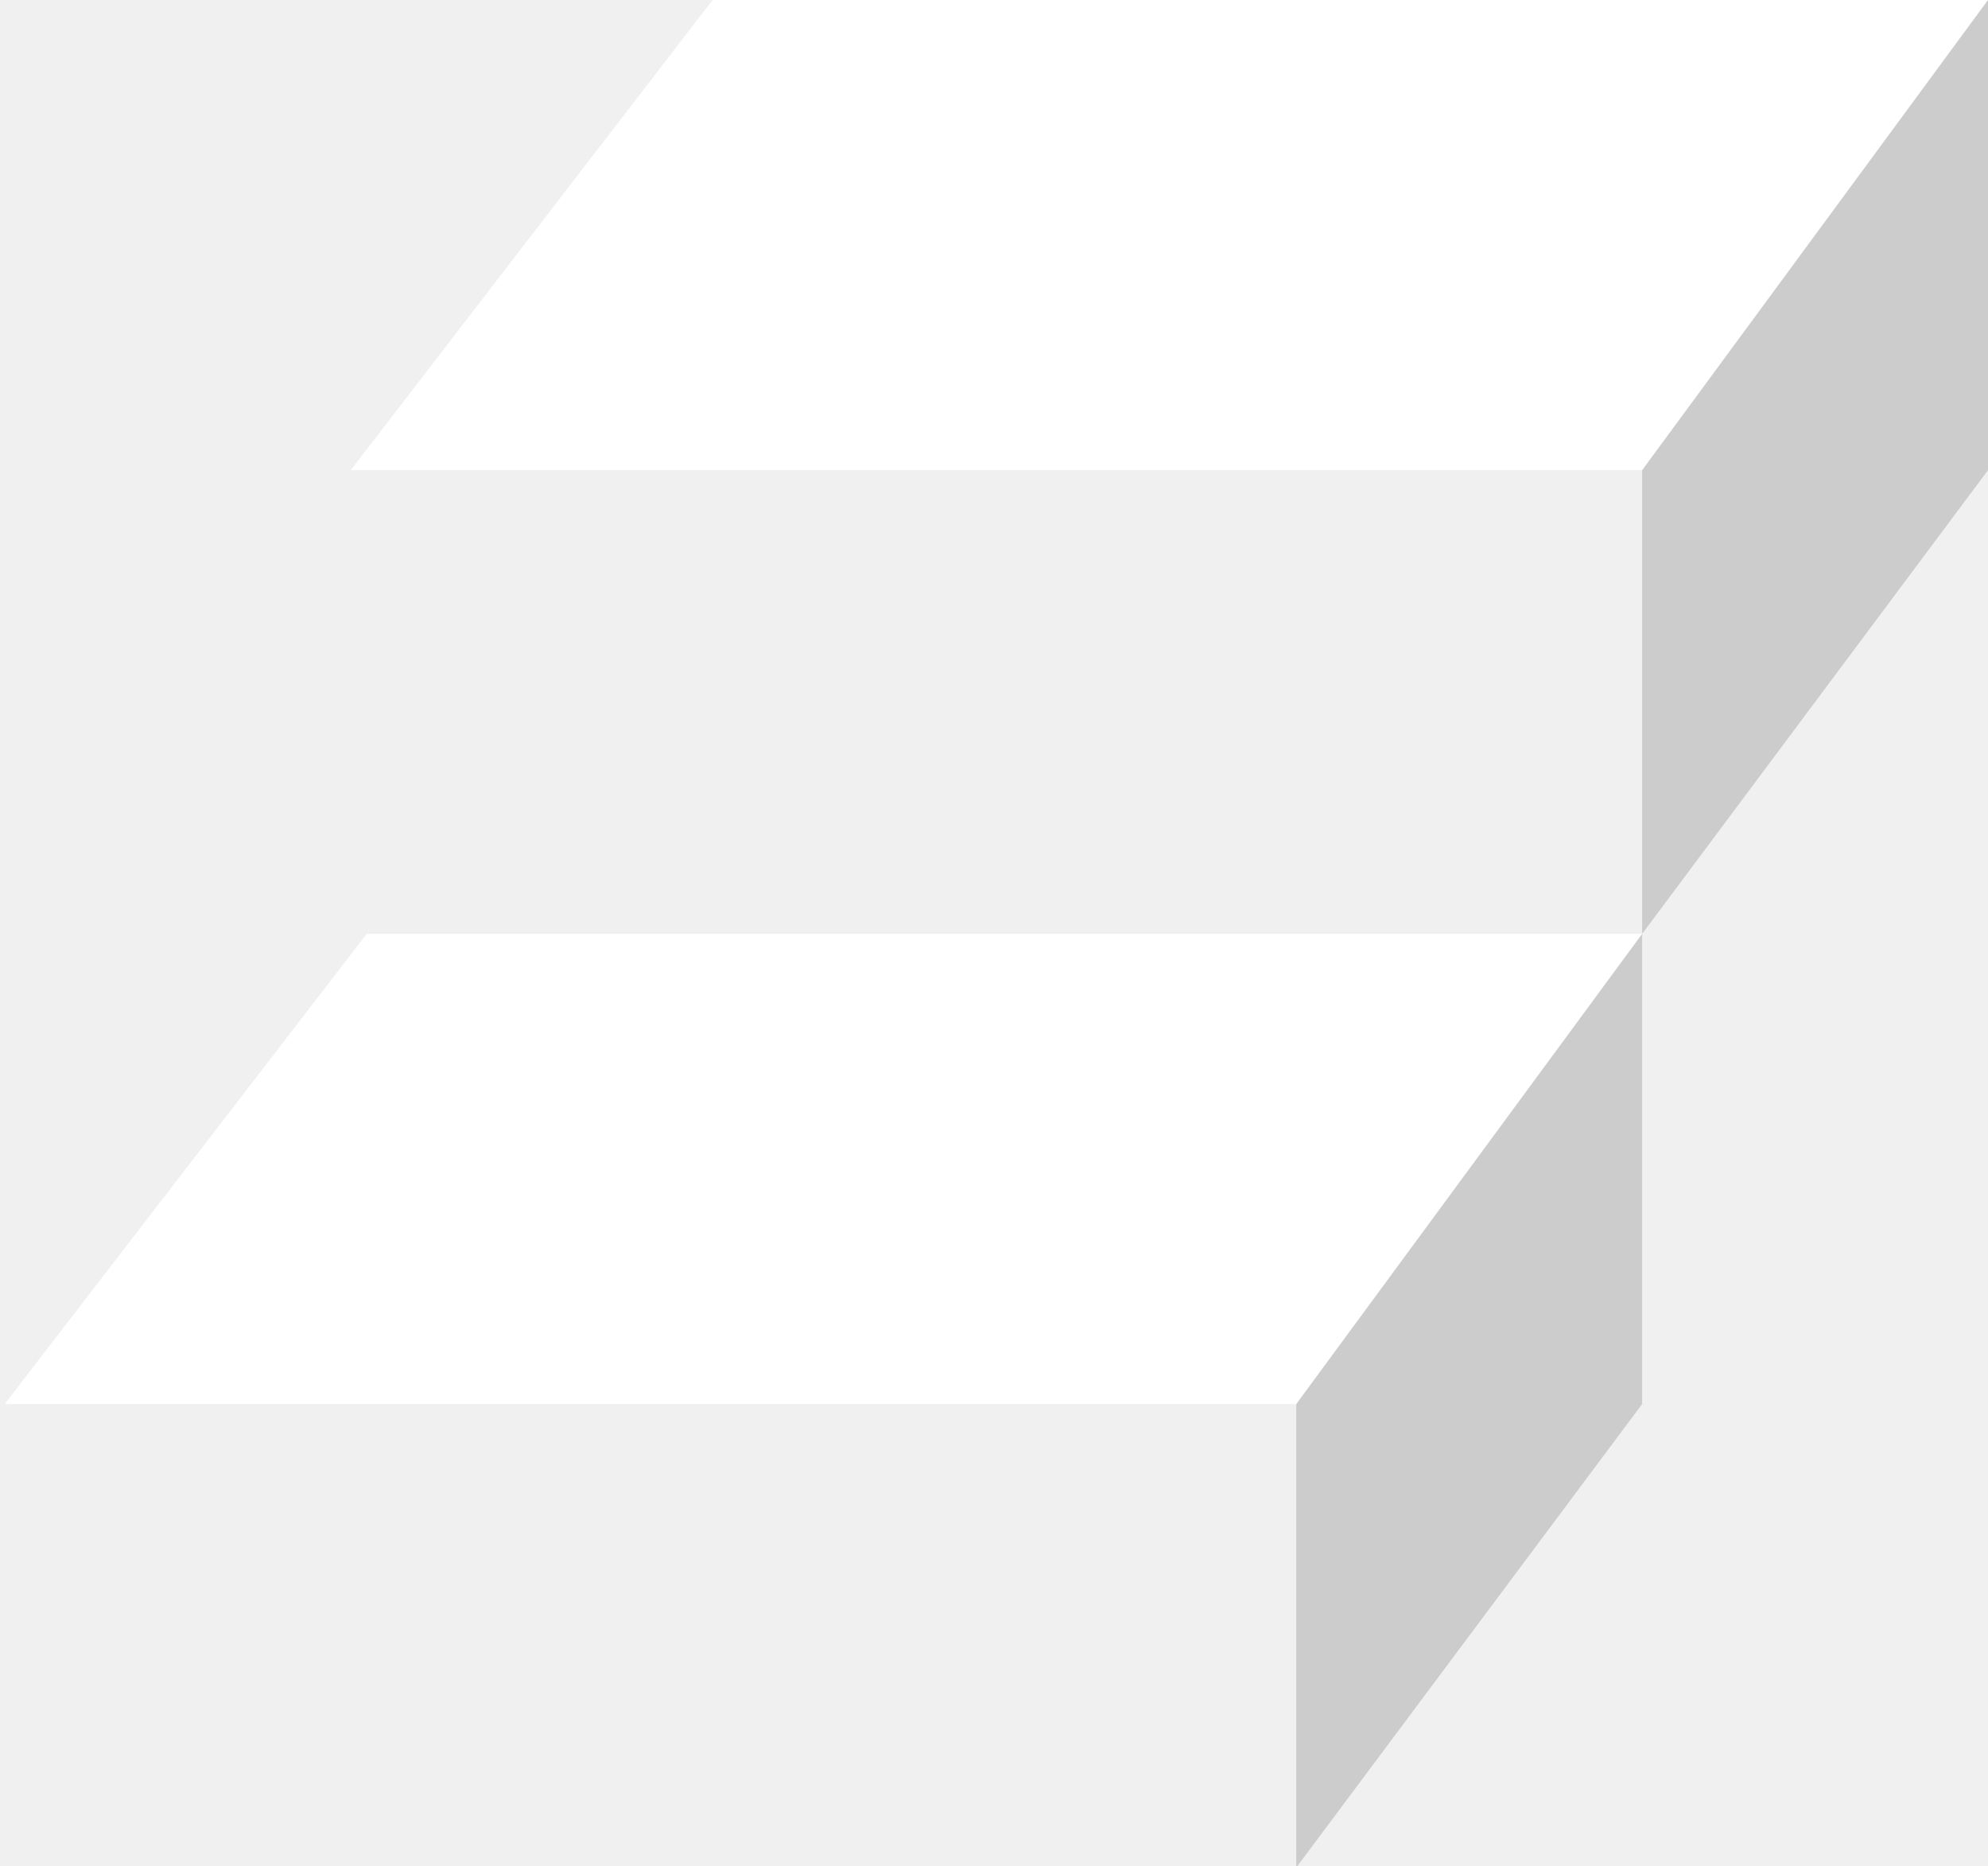
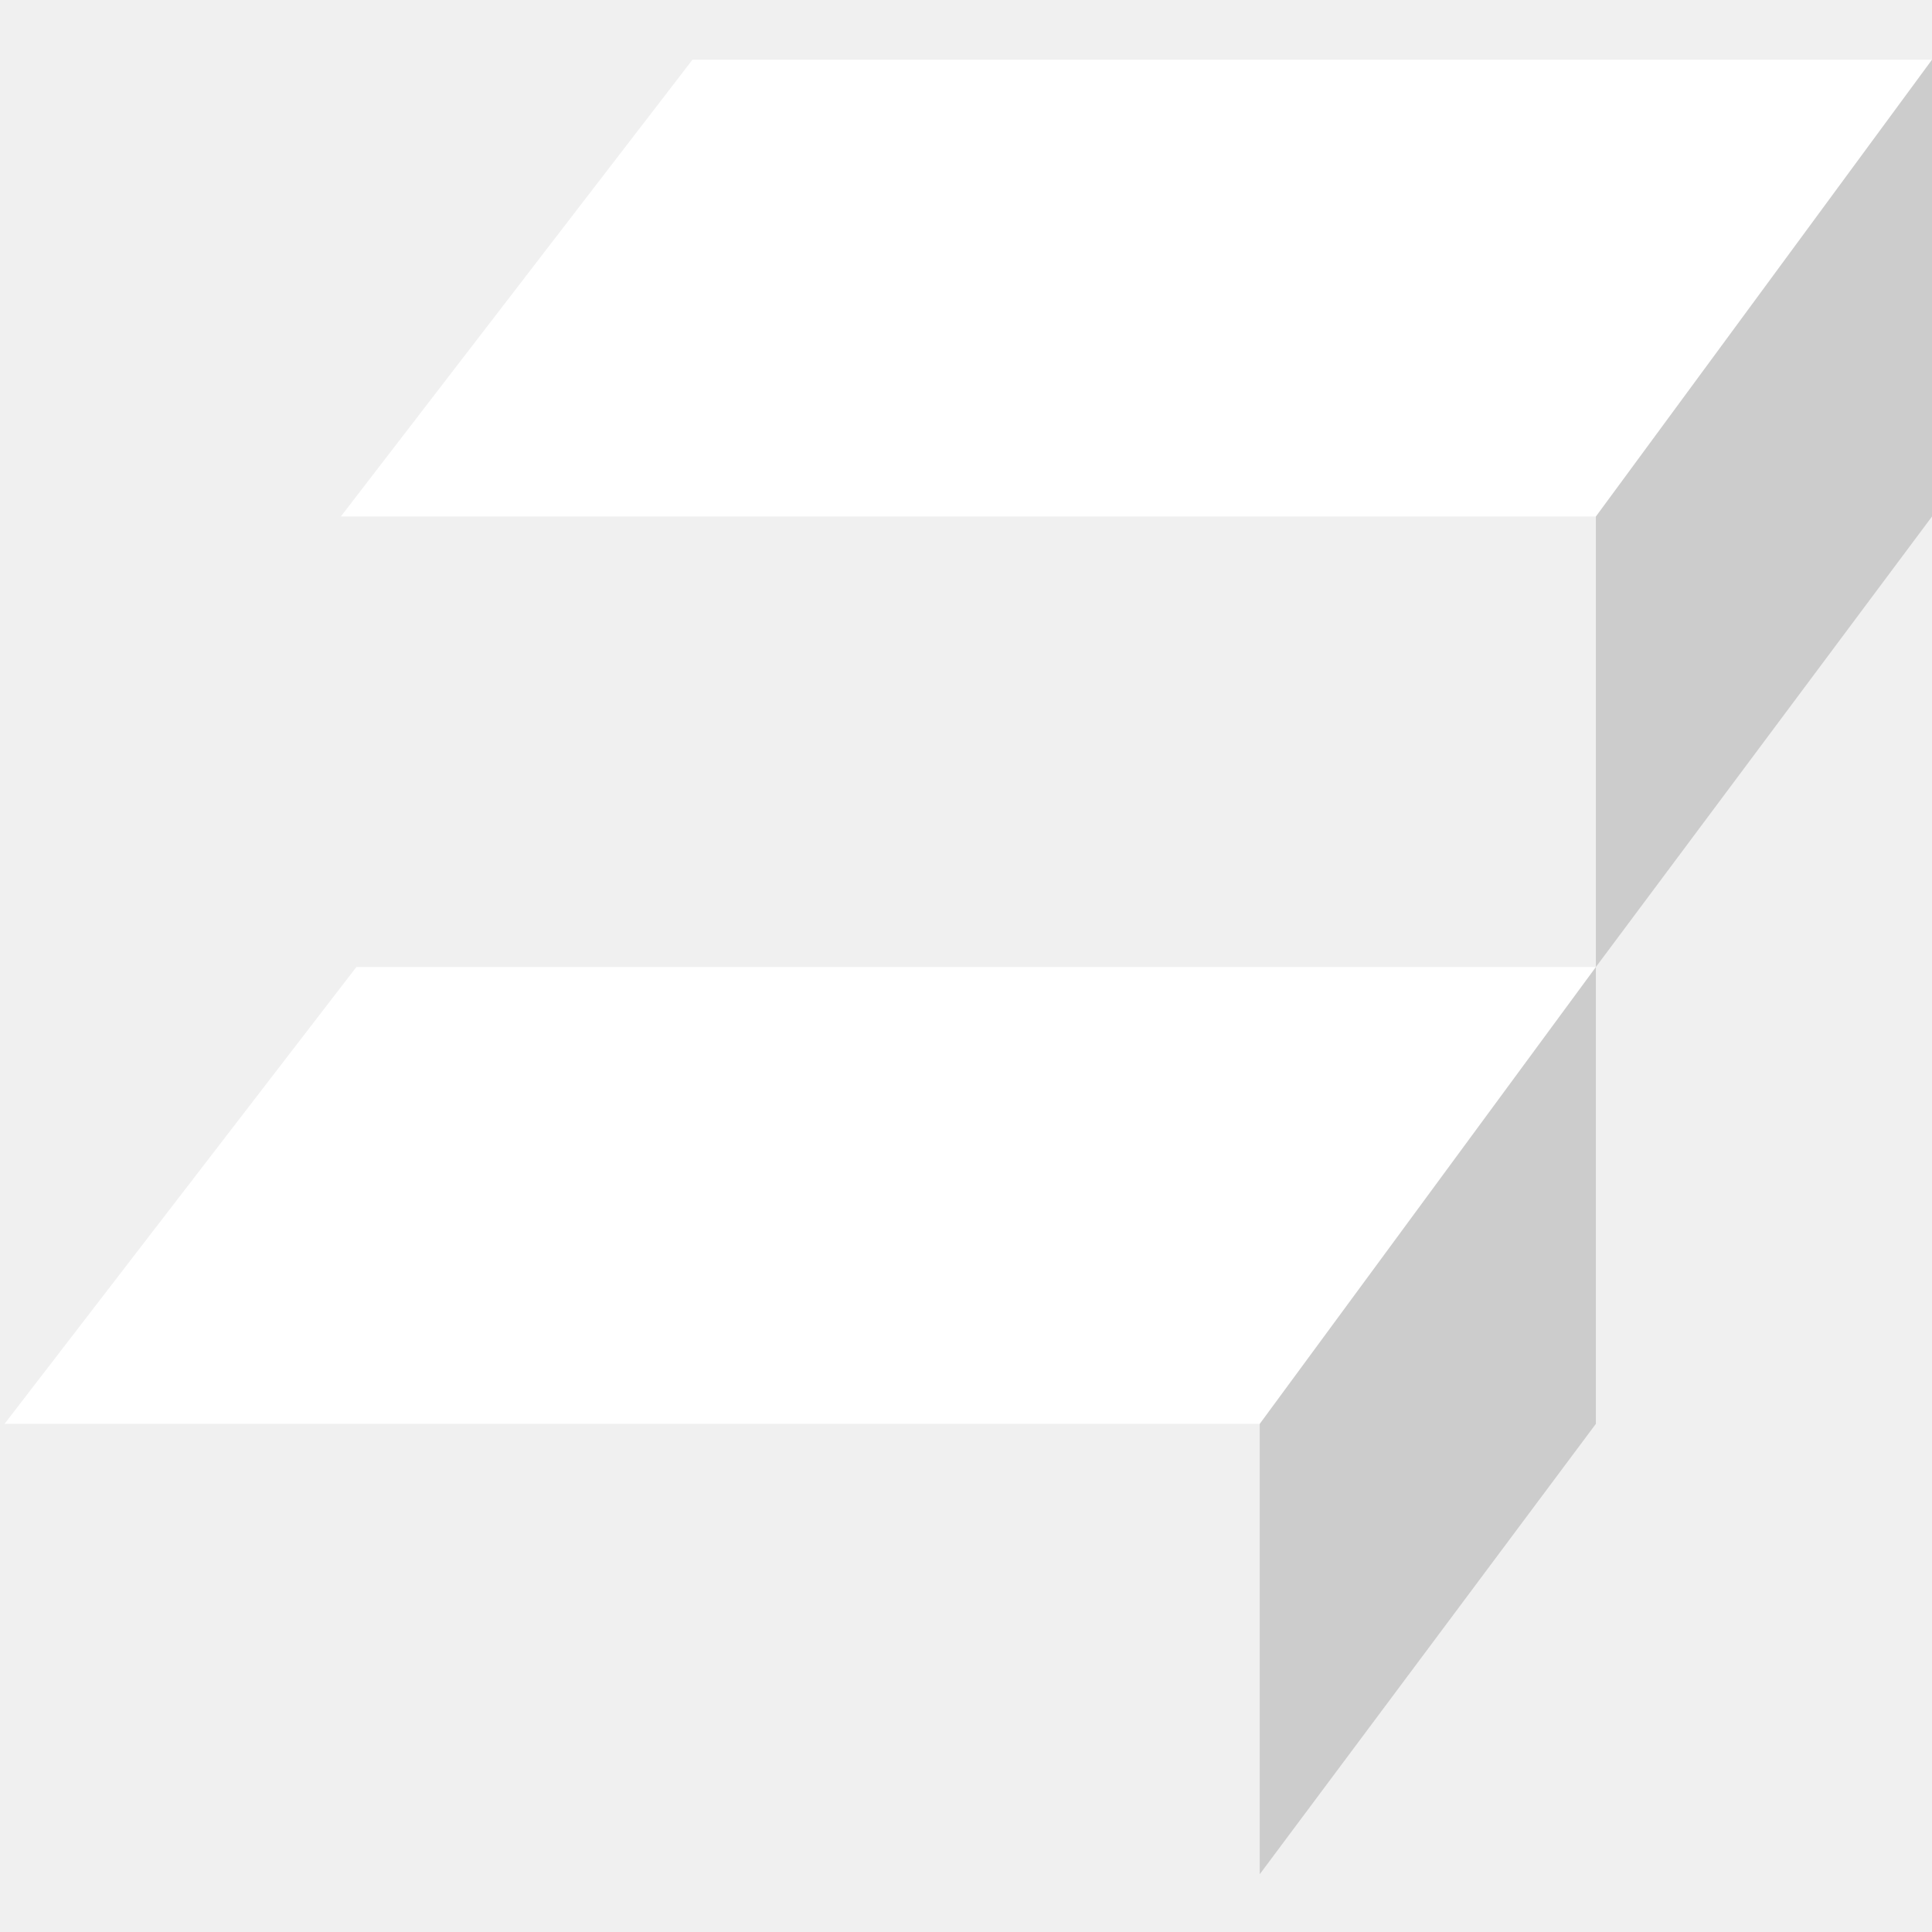
- <svg xmlns="http://www.w3.org/2000/svg" version="1.0" id="Layer_7" x="0px" y="0px" viewBox="0 0 131.74 123.6" style="enable-background:new 0 0 131.74 123.6;" xml:space="preserve">
+ <svg xmlns="http://www.w3.org/2000/svg" version="1.0" id="Layer_7" x="0px" y="0px" viewBox="0 0 131.74 123.6" style="enable-background:new 0 0 131.74 123.6;" height="18px" width="18px" xml:space="preserve">
  <style type="text/css">
	.st0{fill:#FFFFFF;}
	.st1{fill:#CCCCCC;}
</style>
  <g id="Layer_2">
    <polygon class="st0" points="131.74,0 108.84,31.15 108.81,31.15 121.18,2.11  " />
    <polygon class="st1" points="131.74,0 131.74,31.15 108.82,61.87 108.82,31.15 108.82,27.35 128.82,0.71  " />
    <polygon class="st0" points="125.08,0 47.22,0 23.24,31.15 104.4,31.15 108.56,31.15 108.82,31.15 131.74,0  " />
    <polygon class="st0" points="108.82,61.87 85.91,93.02 85.88,93.02 98.26,63.98  " />
    <polygon class="st1" points="108.82,61.87 108.82,93.02 85.9,123.73 85.9,93.02 85.9,89.21 105.9,62.57  " />
    <polygon class="st0" points="102.15,61.87 24.3,61.87 0.31,93.02 81.47,93.02 85.63,93.02 85.9,93.02 108.82,61.87  " />
  </g>
</svg>
